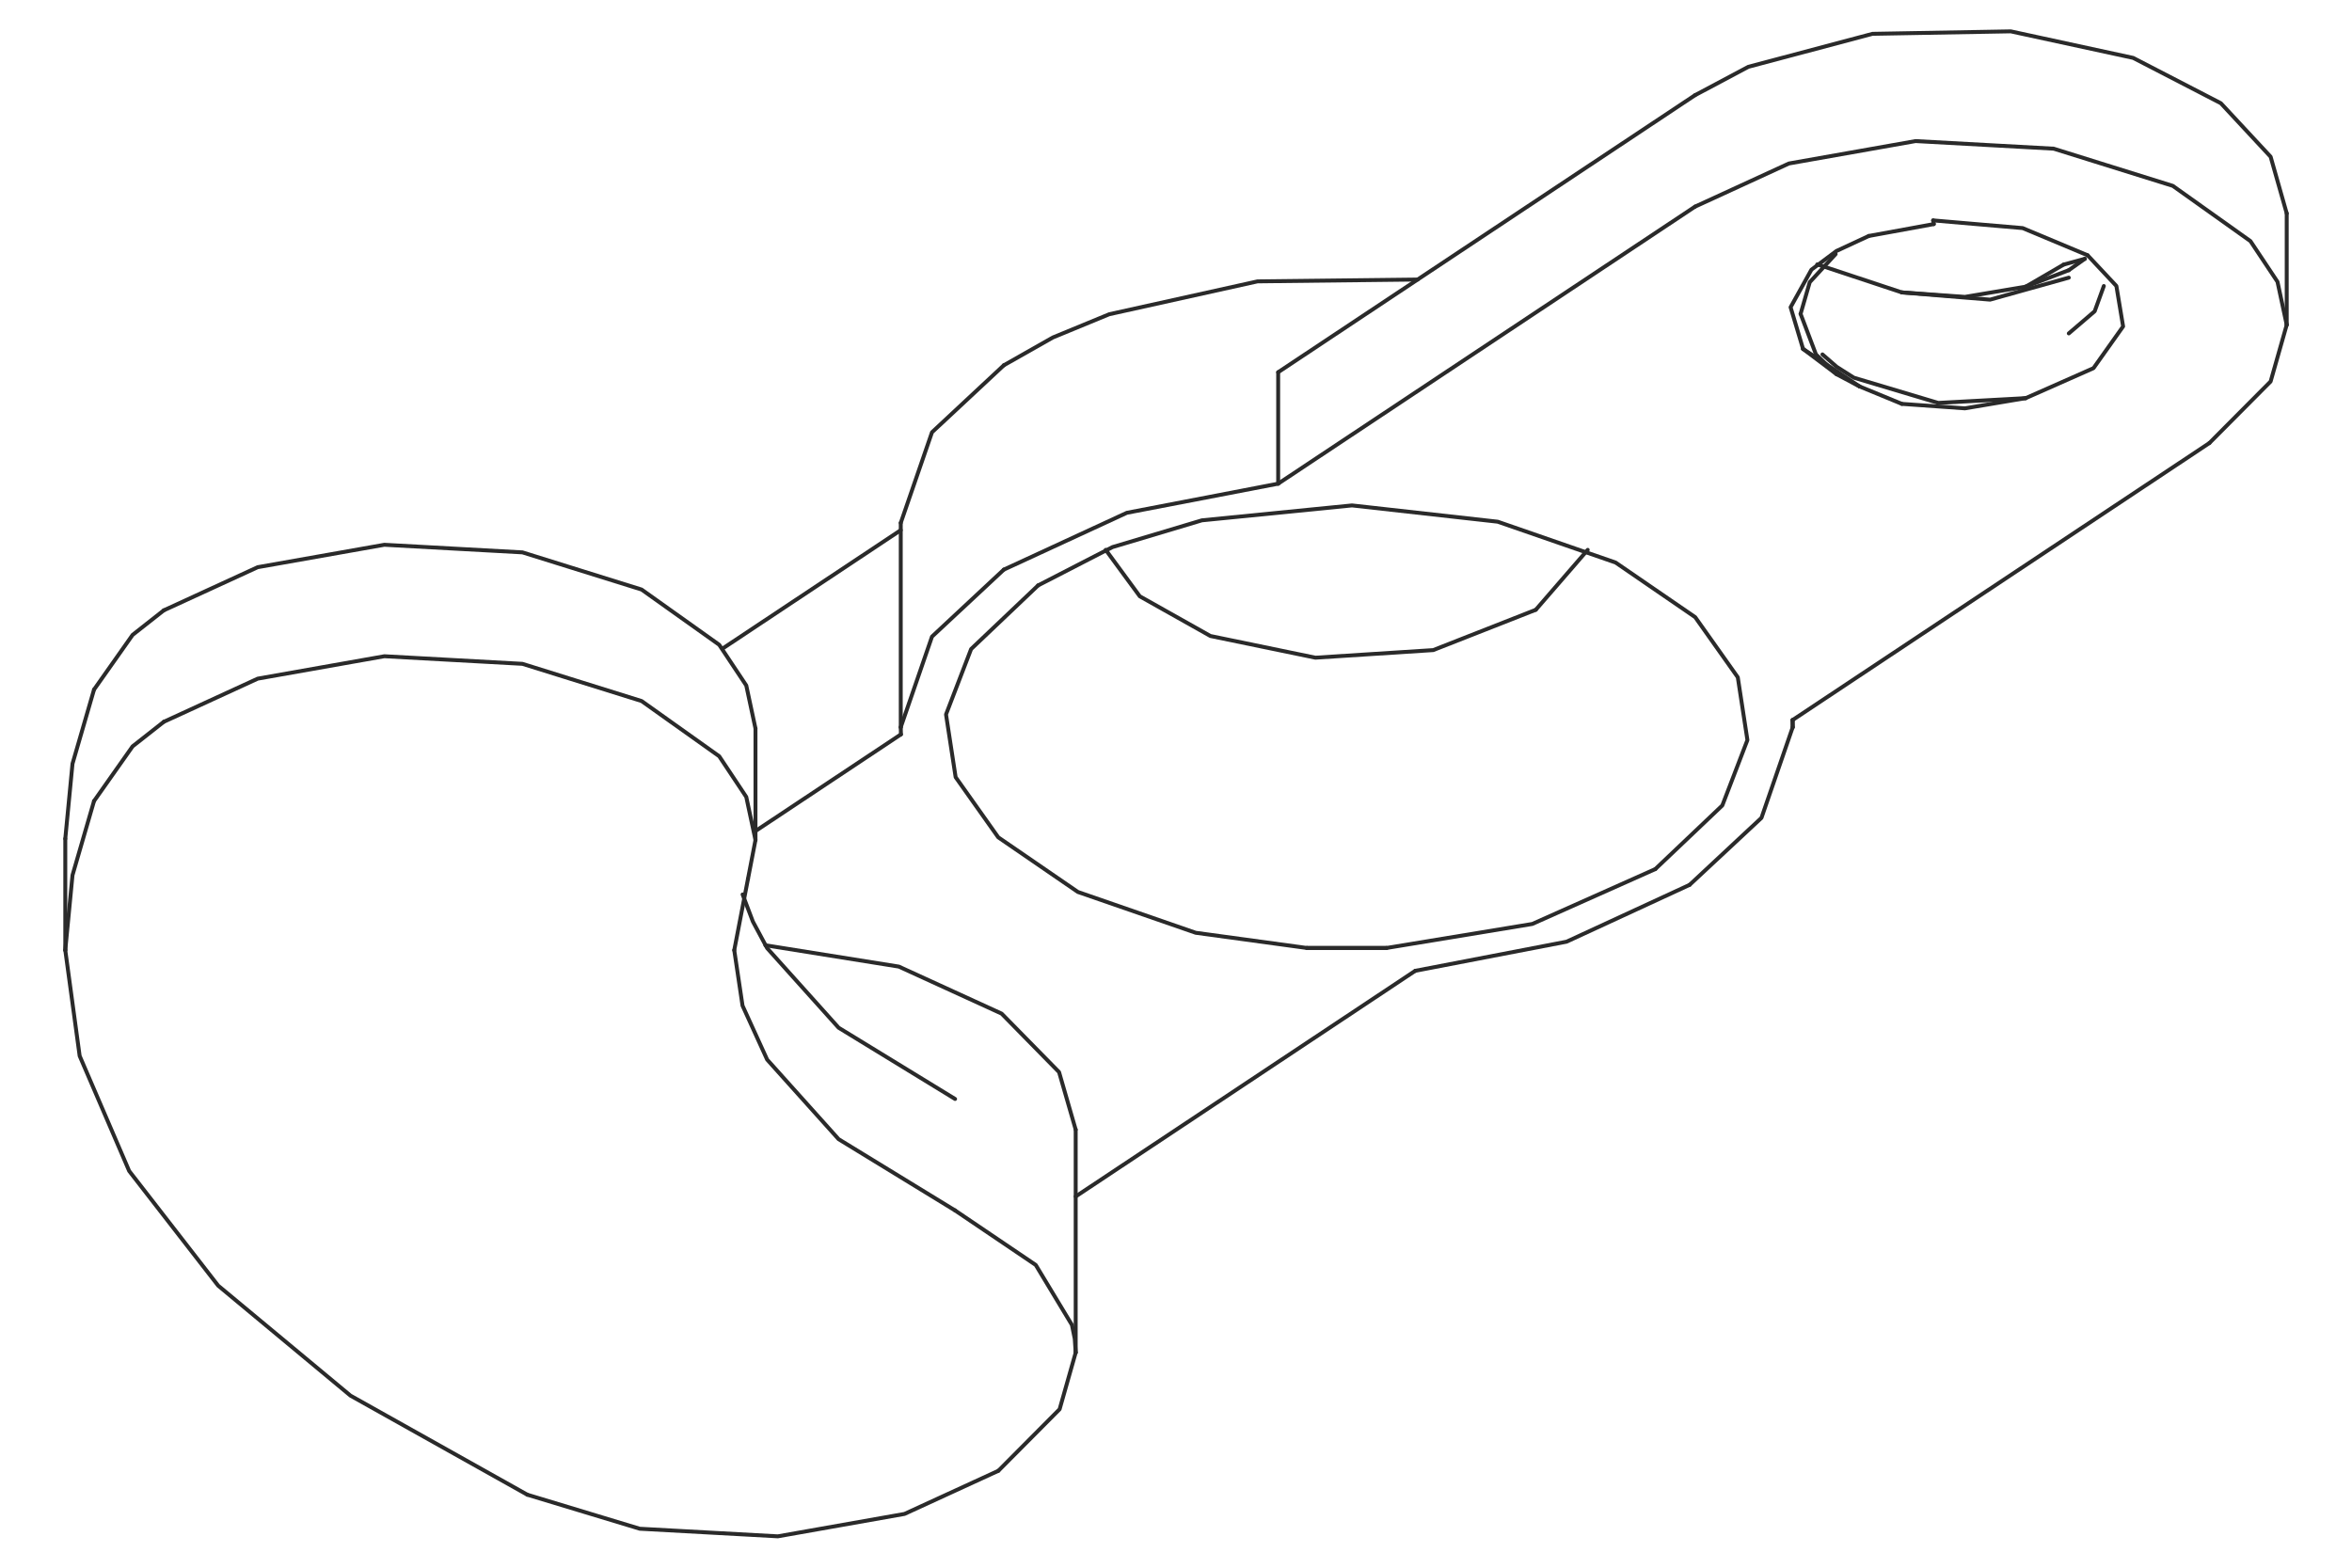
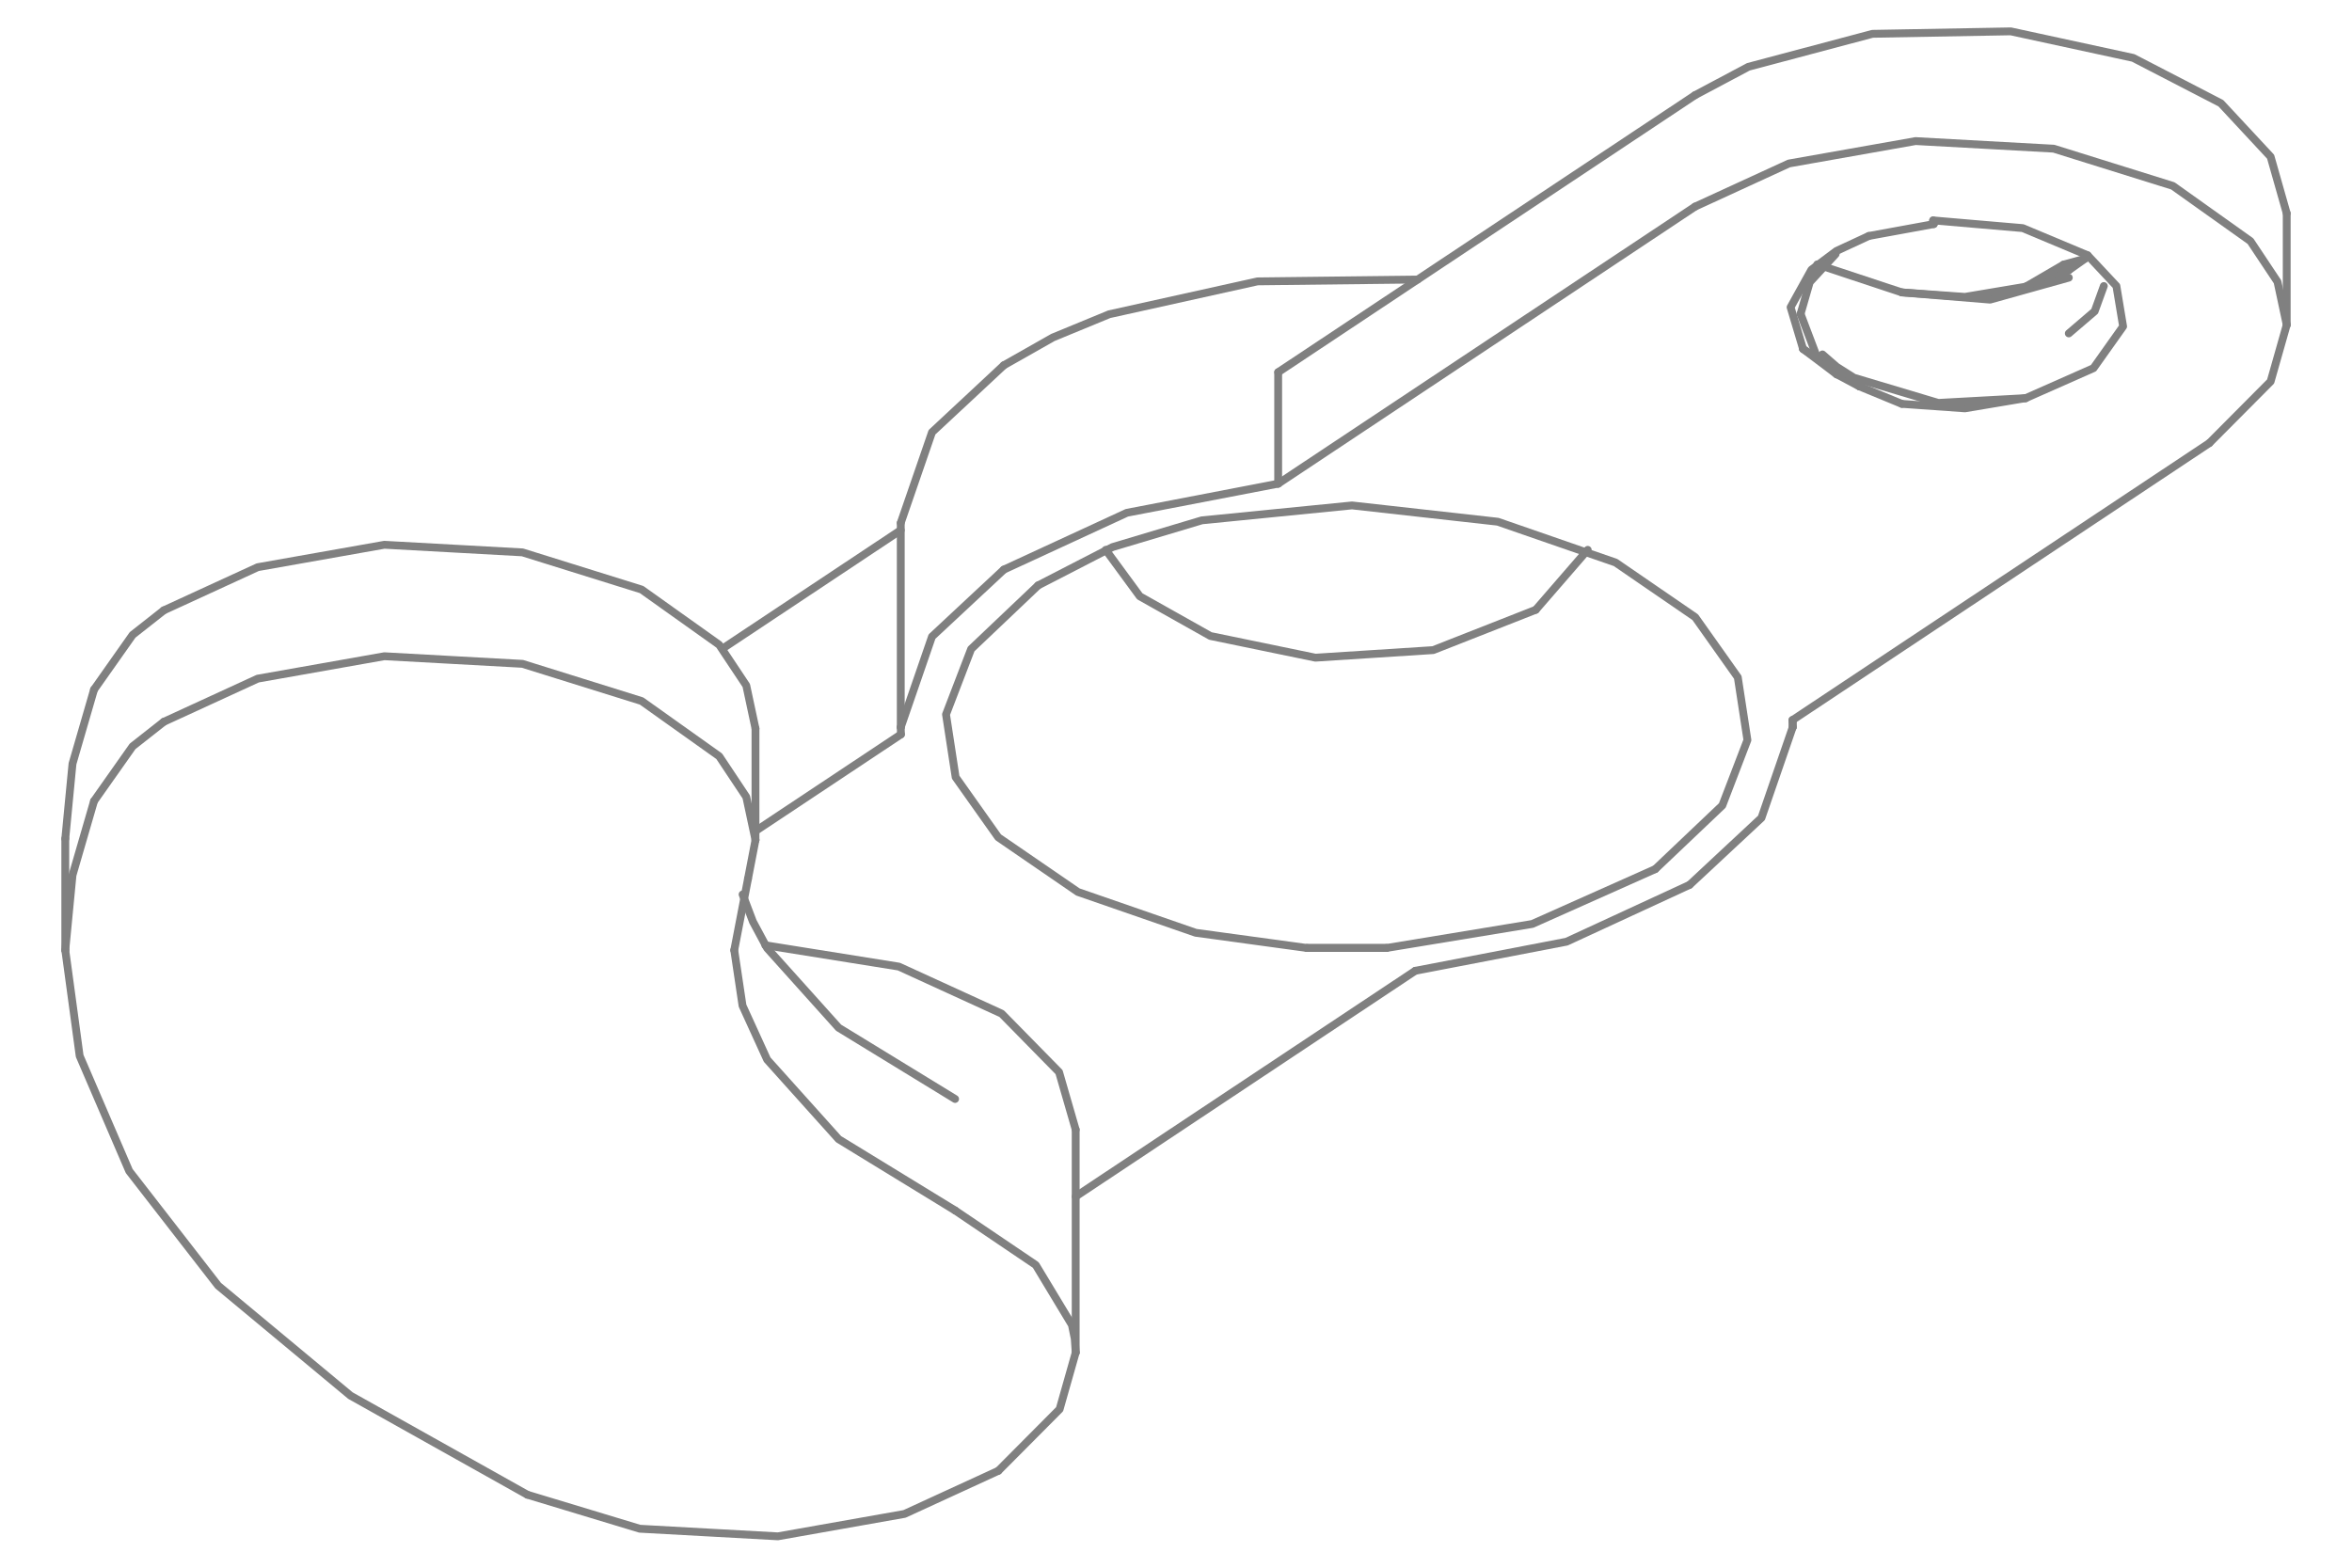
<svg xmlns="http://www.w3.org/2000/svg" width="1200" height="800" viewBox="0 0 1200 800" style="background: #ffffff;">
-   <path d="M 1033.54,146.29 L 1002.51,151.50 L 970.33,149.22" fill="none" stroke="#2a2a2a" stroke-width="2.0" stroke-linecap="round" stroke-linejoin="round" />
-   <path d="M 1055.51,137.88 L 1033.54,146.29" fill="none" stroke="#2a2a2a" stroke-width="2.0" stroke-linecap="round" stroke-linejoin="round" />
-   <path d="M 970.33,149.22 L 1015.35,152.91 L 1055.51,141.69" fill="none" stroke="#2a2a2a" stroke-width="2.0" stroke-linecap="round" stroke-linejoin="round" />
-   <path d="M 1055.51,170.14 L 1068.71,158.84 L 1073.38,145.96" fill="none" stroke="#2a2a2a" stroke-width="2.0" stroke-linecap="round" stroke-linejoin="round" />
-   <path d="M 1063.72,132.05 L 1055.51,137.88" fill="none" stroke="#2a2a2a" stroke-width="2.0" stroke-linecap="round" stroke-linejoin="round" />
-   <path d="M 47.97,408.79 L 67.65,380.87 L 83.59,368.33" fill="none" stroke="#2a2a2a" stroke-width="2.0" stroke-linecap="round" stroke-linejoin="round" />
-   <path d="M 47.97,351.91 L 67.65,323.99 L 83.59,311.45" fill="none" stroke="#2a2a2a" stroke-width="2.0" stroke-linecap="round" stroke-linejoin="round" />
-   <path d="M 666.74,483.76 L 707.47,483.76" fill="none" stroke="#2a2a2a" stroke-width="2.0" stroke-linecap="round" stroke-linejoin="round" />
-   <path d="M 529.66,298.73 L 495.47,331.21 L 482.66,364.58 L 487.57,396.60 L 509.30,427.28 L 549.93,455.17 L 610.06,476.00 L 666.88,483.77" fill="none" stroke="#2a2a2a" stroke-width="2.0" stroke-linecap="round" stroke-linejoin="round" />
-   <path d="M 666.88,483.77 L 707.33,483.77" fill="none" stroke="#2a2a2a" stroke-width="2.0" stroke-linecap="round" stroke-linejoin="round" />
-   <path d="M 707.33,483.77 L 781.78,471.50 L 844.55,443.50" fill="none" stroke="#2a2a2a" stroke-width="2.0" stroke-linecap="round" stroke-linejoin="round" />
-   <path d="M 564.14,280.59 L 581.53,304.30 L 617.55,324.55 L 671.13,335.62 L 731.23,331.75 L 783.56,311.18" fill="none" stroke="#2a2a2a" stroke-width="2.0" stroke-linecap="round" stroke-linejoin="round" />
-   <path d="M 723.28,142.65 L 641.58,143.59 L 565.93,160.36 L 537.19,172.21 L 512.16,186.40" fill="none" stroke="#2a2a2a" stroke-width="2.0" stroke-linecap="round" stroke-linejoin="round" />
-   <path d="M 652.13,246.82 L 574.93,261.68 L 512.16,290.68" fill="none" stroke="#2a2a2a" stroke-width="2.0" stroke-linecap="round" stroke-linejoin="round" />
-   <path d="M 652.13,189.94 L 652.13,246.82" fill="none" stroke="#2a2a2a" stroke-width="2.0" stroke-linecap="round" stroke-linejoin="round" />
-   <path d="M 862.04,451.55 L 898.70,417.37 L 914.64,371.12" fill="none" stroke="#2a2a2a" stroke-width="2.0" stroke-linecap="round" stroke-linejoin="round" />
-   <path d="M 914.64,371.12 L 914.54,367.47" fill="none" stroke="#2a2a2a" stroke-width="2.0" stroke-linecap="round" stroke-linejoin="round" />
-   <path d="M 722.07,495.41 L 799.27,480.55 L 862.04,451.55" fill="none" stroke="#2a2a2a" stroke-width="2.0" stroke-linecap="round" stroke-linejoin="round" />
-   <path d="M 390.50,482.37 L 458.60,493.26 L 511.04,517.26 L 540.34,547.10 L 548.82,576.46" fill="none" stroke="#2a2a2a" stroke-width="2.0" stroke-linecap="round" stroke-linejoin="round" />
-   <path d="M 487.29,617.70 L 528.45,645.53 L 546.90,676.11 L 548.34,683.15 L 548.82,690.23" fill="none" stroke="#2a2a2a" stroke-width="2.0" stroke-linecap="round" stroke-linejoin="round" />
-   <path d="M 548.82,690.23 L 540.62,719.13 L 509.38,750.55" fill="none" stroke="#2a2a2a" stroke-width="2.0" stroke-linecap="round" stroke-linejoin="round" />
-   <path d="M 459.66,374.76 L 385.45,424.09" fill="none" stroke="#2a2a2a" stroke-width="2.0" stroke-linecap="round" stroke-linejoin="round" />
-   <path d="M 722.07,495.41 L 548.82,610.57" fill="none" stroke="#2a2a2a" stroke-width="2.0" stroke-linecap="round" stroke-linejoin="round" />
-   <path d="M 1127.24,226.09 L 914.54,367.47" fill="none" stroke="#2a2a2a" stroke-width="2.0" stroke-linecap="round" stroke-linejoin="round" />
-   <path d="M 864.83,105.44 L 912.72,83.43 L 977.34,71.99 L 1047.80,75.87 L 1108.58,94.85 L 1148.18,123.04 L 1161.99,143.80 L 1166.69,165.77" fill="none" stroke="#2a2a2a" stroke-width="2.0" stroke-linecap="round" stroke-linejoin="round" />
-   <path d="M 1166.69,165.77 L 1158.48,194.67 L 1127.24,226.09" fill="none" stroke="#2a2a2a" stroke-width="2.0" stroke-linecap="round" stroke-linejoin="round" />
-   <path d="M 864.83,105.44 L 652.13,246.82" fill="none" stroke="#2a2a2a" stroke-width="2.0" stroke-linecap="round" stroke-linejoin="round" />
-   <path d="M 512.16,290.68 L 475.51,324.86 L 459.57,371.12" fill="none" stroke="#2a2a2a" stroke-width="2.0" stroke-linecap="round" stroke-linejoin="round" />
-   <path d="M 459.57,371.12 L 459.66,374.76" fill="none" stroke="#2a2a2a" stroke-width="2.0" stroke-linecap="round" stroke-linejoin="round" />
-   <path d="M 844.55,443.50 L 878.74,411.02 L 891.54,377.65 L 886.63,345.63 L 864.90,314.95 L 824.27,287.06 L 764.15,266.23 L 689.80,257.92 L 613.21,265.53 L 567.60,279.18 L 529.66,298.73" fill="none" stroke="#2a2a2a" stroke-width="2.0" stroke-linecap="round" stroke-linejoin="round" />
-   <path d="M 948.75,197.20 L 970.33,206.10" fill="none" stroke="#2a2a2a" stroke-width="2.0" stroke-linecap="round" stroke-linejoin="round" />
-   <path d="M 948.75,197.20 L 919.93,178.07" fill="none" stroke="#2a2a2a" stroke-width="2.0" stroke-linecap="round" stroke-linejoin="round" />
-   <path d="M 919.93,178.07 L 913.57,156.79 L 924.20,137.62 L 936.94,128.09 L 953.46,120.42" fill="none" stroke="#2a2a2a" stroke-width="2.0" stroke-linecap="round" stroke-linejoin="round" />
-   <path d="M 953.46,120.42 L 986.63,114.35" fill="none" stroke="#2a2a2a" stroke-width="2.0" stroke-linecap="round" stroke-linejoin="round" />
-   <path d="M 986.29,112.47 L 986.63,114.35" fill="none" stroke="#2a2a2a" stroke-width="2.0" stroke-linecap="round" stroke-linejoin="round" />
-   <path d="M 1065.11,130.27 L 1031.98,116.40 L 986.29,112.47" fill="none" stroke="#2a2a2a" stroke-width="2.0" stroke-linecap="round" stroke-linejoin="round" />
-   <path d="M 1033.54,203.17 L 1068.11,187.87 L 1083.22,166.58 L 1079.79,145.94 L 1065.11,130.27" fill="none" stroke="#2a2a2a" stroke-width="2.0" stroke-linecap="round" stroke-linejoin="round" />
-   <path d="M 1033.54,203.17 L 1002.51,208.38 L 970.33,206.10" fill="none" stroke="#2a2a2a" stroke-width="2.0" stroke-linecap="round" stroke-linejoin="round" />
-   <path d="M 864.83,48.56 L 652.13,189.94" fill="none" stroke="#2a2a2a" stroke-width="2.0" stroke-linecap="round" stroke-linejoin="round" />
-   <path d="M 1166.69,108.88 L 1158.48,79.98 L 1133.09,52.68 L 1088.35,29.54 L 1025.89,16.00 L 955.35,17.26 L 892.03,34.09 L 864.83,48.56" fill="none" stroke="#2a2a2a" stroke-width="2.0" stroke-linecap="round" stroke-linejoin="round" />
-   <path d="M 927.16,134.92 L 970.33,149.22" fill="none" stroke="#2a2a2a" stroke-width="2.0" stroke-linecap="round" stroke-linejoin="round" />
-   <path d="M 1052.89,135.02 L 1033.54,146.29" fill="none" stroke="#2a2a2a" stroke-width="2.0" stroke-linecap="round" stroke-linejoin="round" />
-   <path d="M 459.57,270.54 L 368.66,330.97" fill="none" stroke="#2a2a2a" stroke-width="2.0" stroke-linecap="round" stroke-linejoin="round" />
-   <path d="M 509.38,750.55 L 461.49,772.56 L 396.86,784.00 L 326.41,780.12 L 269.05,762.76" fill="none" stroke="#2a2a2a" stroke-width="2.0" stroke-linecap="round" stroke-linejoin="round" />
-   <path d="M 512.16,186.40 L 475.51,220.58 L 459.57,266.83" fill="none" stroke="#2a2a2a" stroke-width="2.0" stroke-linecap="round" stroke-linejoin="round" />
-   <path d="M 783.56,311.18 L 810.06,280.59" fill="none" stroke="#2a2a2a" stroke-width="2.0" stroke-linecap="round" stroke-linejoin="round" />
-   <path d="M 487.29,617.70 L 427.85,581.32 L 391.40,540.73 L 378.84,513.19 L 374.62,484.88" fill="none" stroke="#2a2a2a" stroke-width="2.0" stroke-linecap="round" stroke-linejoin="round" />
-   <path d="M 374.62,484.88 L 381.62,448.51" fill="none" stroke="#2a2a2a" stroke-width="2.0" stroke-linecap="round" stroke-linejoin="round" />
-   <path d="M 487.29,560.81 L 427.85,524.44 L 391.40,483.85 L 384.13,470.29 L 378.88,456.44" fill="none" stroke="#2a2a2a" stroke-width="2.0" stroke-linecap="round" stroke-linejoin="round" />
-   <path d="M 83.59,368.33 L 131.48,346.32 L 196.10,334.88 L 266.56,338.76 L 327.34,357.74 L 366.94,385.92 L 380.75,406.68 L 385.45,428.65" fill="none" stroke="#2a2a2a" stroke-width="2.0" stroke-linecap="round" stroke-linejoin="round" />
-   <path d="M 385.45,428.65 L 381.62,448.51" fill="none" stroke="#2a2a2a" stroke-width="2.0" stroke-linecap="round" stroke-linejoin="round" />
-   <path d="M 83.59,311.45 L 131.48,289.44 L 196.10,278.00 L 266.56,281.88 L 327.34,300.85 L 366.94,329.04 L 380.75,349.80 L 385.45,371.77" fill="none" stroke="#2a2a2a" stroke-width="2.0" stroke-linecap="round" stroke-linejoin="round" />
-   <path d="M 33.31,428.00 L 36.99,389.74 L 47.97,351.91" fill="none" stroke="#2a2a2a" stroke-width="2.0" stroke-linecap="round" stroke-linejoin="round" />
-   <path d="M 269.05,762.76 L 178.82,712.20 L 111.31,656.07 L 65.91,597.57 L 40.64,538.84 L 33.31,484.88" fill="none" stroke="#2a2a2a" stroke-width="2.0" stroke-linecap="round" stroke-linejoin="round" />
-   <path d="M 33.31,484.88 L 36.99,446.62 L 47.97,408.79" fill="none" stroke="#2a2a2a" stroke-width="2.0" stroke-linecap="round" stroke-linejoin="round" />
-   <path d="M 936.55,129.66 L 923.34,144.01 L 918.67,160.18" fill="none" stroke="#2a2a2a" stroke-width="2.0" stroke-linecap="round" stroke-linejoin="round" />
-   <path d="M 918.67,160.18 L 926.52,180.88 L 937.12,191.03" fill="none" stroke="#2a2a2a" stroke-width="2.0" stroke-linecap="round" stroke-linejoin="round" />
-   <path d="M 919.92,178.05 L 937.12,191.03" fill="none" stroke="#2a2a2a" stroke-width="2.0" stroke-linecap="round" stroke-linejoin="round" />
-   <path d="M 937.12,191.03 L 948.75,197.20" fill="none" stroke="#2a2a2a" stroke-width="2.0" stroke-linecap="round" stroke-linejoin="round" />
-   <path d="M 1063.72,132.05 L 1052.89,135.02" fill="none" stroke="#2a2a2a" stroke-width="2.0" stroke-linecap="round" stroke-linejoin="round" />
-   <path d="M 1033.54,203.17 L 988.91,205.61 L 945.85,192.74 L 937.05,187.16 L 929.82,180.86" fill="none" stroke="#2a2a2a" stroke-width="2.0" stroke-linecap="round" stroke-linejoin="round" />
-   <path d="M 914.64,367.41 L 914.64,371.12" fill="none" stroke="#2a2a2a" stroke-width="2.0" stroke-linecap="round" stroke-linejoin="round" />
-   <path d="M 548.82,576.46 L 548.82,690.23" fill="none" stroke="#2a2a2a" stroke-width="2.0" stroke-linecap="round" stroke-linejoin="round" />
-   <path d="M 1166.69,108.88 L 1166.69,165.77" fill="none" stroke="#2a2a2a" stroke-width="2.0" stroke-linecap="round" stroke-linejoin="round" />
-   <path d="M 459.57,266.83 L 459.57,371.12" fill="none" stroke="#2a2a2a" stroke-width="2.0" stroke-linecap="round" stroke-linejoin="round" />
-   <path d="M 385.45,428.65 L 385.45,371.77" fill="none" stroke="#2a2a2a" stroke-width="2.0" stroke-linecap="round" stroke-linejoin="round" />
-   <path d="M 33.31,484.88 L 33.31,428.00" fill="none" stroke="#2a2a2a" stroke-width="2.0" stroke-linecap="round" stroke-linejoin="round" />
+   <path d="M 1033.54,146.29 L 1002.51,151.50 L 970.33,149.22" fill="none" stroke="#808080" stroke-width="4.0" stroke-linecap="round" stroke-linejoin="round" />
+   <path d="M 1055.51,137.88 L 1033.54,146.29" fill="none" stroke="#808080" stroke-width="4.0" stroke-linecap="round" stroke-linejoin="round" />
+   <path d="M 970.33,149.22 L 1015.35,152.91 L 1055.51,141.69" fill="none" stroke="#808080" stroke-width="4.0" stroke-linecap="round" stroke-linejoin="round" />
+   <path d="M 1055.51,170.14 L 1068.71,158.84 L 1073.38,145.96" fill="none" stroke="#808080" stroke-width="4.0" stroke-linecap="round" stroke-linejoin="round" />
+   <path d="M 1063.72,132.05 L 1055.51,137.88" fill="none" stroke="#808080" stroke-width="4.0" stroke-linecap="round" stroke-linejoin="round" />
+   <path d="M 47.97,408.79 L 67.65,380.87 L 83.59,368.33" fill="none" stroke="#808080" stroke-width="4.0" stroke-linecap="round" stroke-linejoin="round" />
+   <path d="M 47.97,351.91 L 67.65,323.99 L 83.59,311.45" fill="none" stroke="#808080" stroke-width="4.0" stroke-linecap="round" stroke-linejoin="round" />
+   <path d="M 666.74,483.76 L 707.47,483.76" fill="none" stroke="#808080" stroke-width="4.0" stroke-linecap="round" stroke-linejoin="round" />
+   <path d="M 529.66,298.73 L 495.47,331.21 L 482.66,364.58 L 487.57,396.60 L 509.30,427.28 L 549.93,455.17 L 610.06,476.00 L 666.88,483.77" fill="none" stroke="#808080" stroke-width="4.0" stroke-linecap="round" stroke-linejoin="round" />
+   <path d="M 666.88,483.77 L 707.33,483.77" fill="none" stroke="#808080" stroke-width="4.0" stroke-linecap="round" stroke-linejoin="round" />
+   <path d="M 707.33,483.77 L 781.78,471.50 L 844.55,443.50" fill="none" stroke="#808080" stroke-width="4.0" stroke-linecap="round" stroke-linejoin="round" />
+   <path d="M 564.14,280.59 L 581.53,304.30 L 617.55,324.55 L 671.13,335.62 L 731.23,331.75 L 783.56,311.18" fill="none" stroke="#808080" stroke-width="4.0" stroke-linecap="round" stroke-linejoin="round" />
+   <path d="M 723.28,142.65 L 641.58,143.59 L 565.93,160.36 L 537.19,172.21 L 512.16,186.40" fill="none" stroke="#808080" stroke-width="4.0" stroke-linecap="round" stroke-linejoin="round" />
+   <path d="M 652.13,246.82 L 574.93,261.68 L 512.16,290.68" fill="none" stroke="#808080" stroke-width="4.0" stroke-linecap="round" stroke-linejoin="round" />
+   <path d="M 652.13,189.94 L 652.13,246.82" fill="none" stroke="#808080" stroke-width="4.0" stroke-linecap="round" stroke-linejoin="round" />
+   <path d="M 862.04,451.55 L 898.70,417.37 L 914.64,371.12" fill="none" stroke="#808080" stroke-width="4.0" stroke-linecap="round" stroke-linejoin="round" />
+   <path d="M 914.64,371.12 L 914.54,367.47" fill="none" stroke="#808080" stroke-width="4.0" stroke-linecap="round" stroke-linejoin="round" />
+   <path d="M 722.07,495.41 L 799.27,480.55 L 862.04,451.55" fill="none" stroke="#808080" stroke-width="4.0" stroke-linecap="round" stroke-linejoin="round" />
+   <path d="M 390.50,482.37 L 458.60,493.26 L 511.04,517.26 L 540.34,547.10 L 548.82,576.46" fill="none" stroke="#808080" stroke-width="4.0" stroke-linecap="round" stroke-linejoin="round" />
+   <path d="M 487.29,617.70 L 528.45,645.53 L 546.90,676.11 L 548.34,683.15 L 548.82,690.23" fill="none" stroke="#808080" stroke-width="4.0" stroke-linecap="round" stroke-linejoin="round" />
+   <path d="M 548.82,690.23 L 540.62,719.13 L 509.38,750.55" fill="none" stroke="#808080" stroke-width="4.0" stroke-linecap="round" stroke-linejoin="round" />
+   <path d="M 459.66,374.76 L 385.45,424.09" fill="none" stroke="#808080" stroke-width="4.0" stroke-linecap="round" stroke-linejoin="round" />
+   <path d="M 722.07,495.41 L 548.82,610.57" fill="none" stroke="#808080" stroke-width="4.0" stroke-linecap="round" stroke-linejoin="round" />
+   <path d="M 1127.24,226.09 L 914.54,367.47" fill="none" stroke="#808080" stroke-width="4.0" stroke-linecap="round" stroke-linejoin="round" />
+   <path d="M 864.83,105.44 L 912.72,83.43 L 977.34,71.99 L 1047.80,75.87 L 1108.58,94.85 L 1148.18,123.04 L 1161.99,143.80 L 1166.69,165.77" fill="none" stroke="#808080" stroke-width="4.0" stroke-linecap="round" stroke-linejoin="round" />
+   <path d="M 1166.69,165.77 L 1158.48,194.67 L 1127.24,226.09" fill="none" stroke="#808080" stroke-width="4.0" stroke-linecap="round" stroke-linejoin="round" />
+   <path d="M 864.83,105.44 L 652.13,246.82" fill="none" stroke="#808080" stroke-width="4.0" stroke-linecap="round" stroke-linejoin="round" />
+   <path d="M 512.16,290.68 L 475.51,324.86 L 459.57,371.12" fill="none" stroke="#808080" stroke-width="4.0" stroke-linecap="round" stroke-linejoin="round" />
+   <path d="M 459.57,371.12 L 459.66,374.76" fill="none" stroke="#808080" stroke-width="4.0" stroke-linecap="round" stroke-linejoin="round" />
+   <path d="M 844.55,443.50 L 878.74,411.02 L 891.54,377.65 L 886.63,345.63 L 864.90,314.95 L 824.27,287.06 L 764.15,266.23 L 689.80,257.92 L 613.21,265.53 L 567.60,279.18 L 529.66,298.73" fill="none" stroke="#808080" stroke-width="4.0" stroke-linecap="round" stroke-linejoin="round" />
+   <path d="M 948.75,197.20 L 970.33,206.10" fill="none" stroke="#808080" stroke-width="4.0" stroke-linecap="round" stroke-linejoin="round" />
+   <path d="M 948.75,197.20 L 919.93,178.07" fill="none" stroke="#808080" stroke-width="4.0" stroke-linecap="round" stroke-linejoin="round" />
+   <path d="M 919.93,178.07 L 913.57,156.79 L 924.20,137.62 L 936.94,128.09 L 953.46,120.42" fill="none" stroke="#808080" stroke-width="4.0" stroke-linecap="round" stroke-linejoin="round" />
+   <path d="M 953.46,120.42 L 986.63,114.35" fill="none" stroke="#808080" stroke-width="4.0" stroke-linecap="round" stroke-linejoin="round" />
+   <path d="M 986.29,112.47 L 986.63,114.35" fill="none" stroke="#808080" stroke-width="4.0" stroke-linecap="round" stroke-linejoin="round" />
+   <path d="M 1065.11,130.27 L 1031.98,116.40 L 986.29,112.47" fill="none" stroke="#808080" stroke-width="4.0" stroke-linecap="round" stroke-linejoin="round" />
+   <path d="M 1033.54,203.17 L 1068.11,187.87 L 1083.22,166.58 L 1079.79,145.94 L 1065.11,130.27" fill="none" stroke="#808080" stroke-width="4.0" stroke-linecap="round" stroke-linejoin="round" />
+   <path d="M 1033.54,203.17 L 1002.51,208.38 L 970.33,206.10" fill="none" stroke="#808080" stroke-width="4.0" stroke-linecap="round" stroke-linejoin="round" />
+   <path d="M 864.83,48.56 L 652.13,189.94" fill="none" stroke="#808080" stroke-width="4.0" stroke-linecap="round" stroke-linejoin="round" />
+   <path d="M 1166.69,108.88 L 1158.48,79.98 L 1133.09,52.68 L 1088.35,29.54 L 1025.89,16.00 L 955.35,17.26 L 892.03,34.09 L 864.83,48.56" fill="none" stroke="#808080" stroke-width="4.0" stroke-linecap="round" stroke-linejoin="round" />
+   <path d="M 927.16,134.92 L 970.33,149.22" fill="none" stroke="#808080" stroke-width="4.0" stroke-linecap="round" stroke-linejoin="round" />
+   <path d="M 1052.89,135.02 L 1033.54,146.29" fill="none" stroke="#808080" stroke-width="4.0" stroke-linecap="round" stroke-linejoin="round" />
+   <path d="M 459.57,270.54 L 368.66,330.97" fill="none" stroke="#808080" stroke-width="4.0" stroke-linecap="round" stroke-linejoin="round" />
+   <path d="M 509.38,750.55 L 461.49,772.56 L 396.86,784.00 L 326.41,780.12 L 269.05,762.76" fill="none" stroke="#808080" stroke-width="4.0" stroke-linecap="round" stroke-linejoin="round" />
+   <path d="M 512.16,186.40 L 475.51,220.58 L 459.57,266.83" fill="none" stroke="#808080" stroke-width="4.0" stroke-linecap="round" stroke-linejoin="round" />
+   <path d="M 783.56,311.18 L 810.06,280.59" fill="none" stroke="#808080" stroke-width="4.0" stroke-linecap="round" stroke-linejoin="round" />
+   <path d="M 487.29,617.70 L 427.85,581.32 L 391.40,540.73 L 378.84,513.19 L 374.62,484.88" fill="none" stroke="#808080" stroke-width="4.0" stroke-linecap="round" stroke-linejoin="round" />
+   <path d="M 374.62,484.88 L 381.62,448.51" fill="none" stroke="#808080" stroke-width="4.0" stroke-linecap="round" stroke-linejoin="round" />
+   <path d="M 487.29,560.81 L 427.85,524.44 L 391.40,483.85 L 384.13,470.29 L 378.88,456.44" fill="none" stroke="#808080" stroke-width="4.0" stroke-linecap="round" stroke-linejoin="round" />
+   <path d="M 83.59,368.33 L 131.48,346.32 L 196.10,334.88 L 266.56,338.76 L 327.34,357.74 L 366.94,385.92 L 380.75,406.68 L 385.45,428.65" fill="none" stroke="#808080" stroke-width="4.0" stroke-linecap="round" stroke-linejoin="round" />
+   <path d="M 385.45,428.65 L 381.62,448.51" fill="none" stroke="#808080" stroke-width="4.0" stroke-linecap="round" stroke-linejoin="round" />
+   <path d="M 83.59,311.45 L 131.48,289.44 L 196.10,278.00 L 266.56,281.88 L 327.34,300.85 L 366.94,329.04 L 380.75,349.80 L 385.45,371.77" fill="none" stroke="#808080" stroke-width="4.0" stroke-linecap="round" stroke-linejoin="round" />
+   <path d="M 33.31,428.00 L 36.99,389.74 L 47.97,351.91" fill="none" stroke="#808080" stroke-width="4.0" stroke-linecap="round" stroke-linejoin="round" />
+   <path d="M 269.05,762.76 L 178.82,712.20 L 111.31,656.07 L 65.91,597.57 L 40.64,538.84 L 33.31,484.88" fill="none" stroke="#808080" stroke-width="4.0" stroke-linecap="round" stroke-linejoin="round" />
+   <path d="M 33.31,484.88 L 36.99,446.62 L 47.97,408.79" fill="none" stroke="#808080" stroke-width="4.0" stroke-linecap="round" stroke-linejoin="round" />
+   <path d="M 936.55,129.66 L 923.34,144.01 L 918.67,160.18" fill="none" stroke="#808080" stroke-width="4.0" stroke-linecap="round" stroke-linejoin="round" />
+   <path d="M 918.67,160.18 L 926.52,180.88 L 937.12,191.03" fill="none" stroke="#808080" stroke-width="4.0" stroke-linecap="round" stroke-linejoin="round" />
+   <path d="M 919.92,178.05 L 937.12,191.03" fill="none" stroke="#808080" stroke-width="4.0" stroke-linecap="round" stroke-linejoin="round" />
+   <path d="M 937.12,191.03 L 948.75,197.20" fill="none" stroke="#808080" stroke-width="4.0" stroke-linecap="round" stroke-linejoin="round" />
+   <path d="M 1063.72,132.05 L 1052.89,135.02" fill="none" stroke="#808080" stroke-width="4.0" stroke-linecap="round" stroke-linejoin="round" />
+   <path d="M 1033.54,203.17 L 988.91,205.61 L 945.85,192.74 L 937.05,187.16 L 929.82,180.86" fill="none" stroke="#808080" stroke-width="4.0" stroke-linecap="round" stroke-linejoin="round" />
+   <path d="M 914.64,367.41 L 914.64,371.12" fill="none" stroke="#808080" stroke-width="4.0" stroke-linecap="round" stroke-linejoin="round" />
+   <path d="M 548.82,576.46 L 548.82,690.23" fill="none" stroke="#808080" stroke-width="4.0" stroke-linecap="round" stroke-linejoin="round" />
+   <path d="M 1166.69,108.88 L 1166.69,165.77" fill="none" stroke="#808080" stroke-width="4.0" stroke-linecap="round" stroke-linejoin="round" />
+   <path d="M 459.57,266.83 L 459.57,371.12" fill="none" stroke="#808080" stroke-width="4.0" stroke-linecap="round" stroke-linejoin="round" />
+   <path d="M 385.45,428.65 L 385.45,371.77" fill="none" stroke="#808080" stroke-width="4.0" stroke-linecap="round" stroke-linejoin="round" />
+   <path d="M 33.31,484.88 L 33.31,428.00" fill="none" stroke="#808080" stroke-width="4.0" stroke-linecap="round" stroke-linejoin="round" />
</svg>
